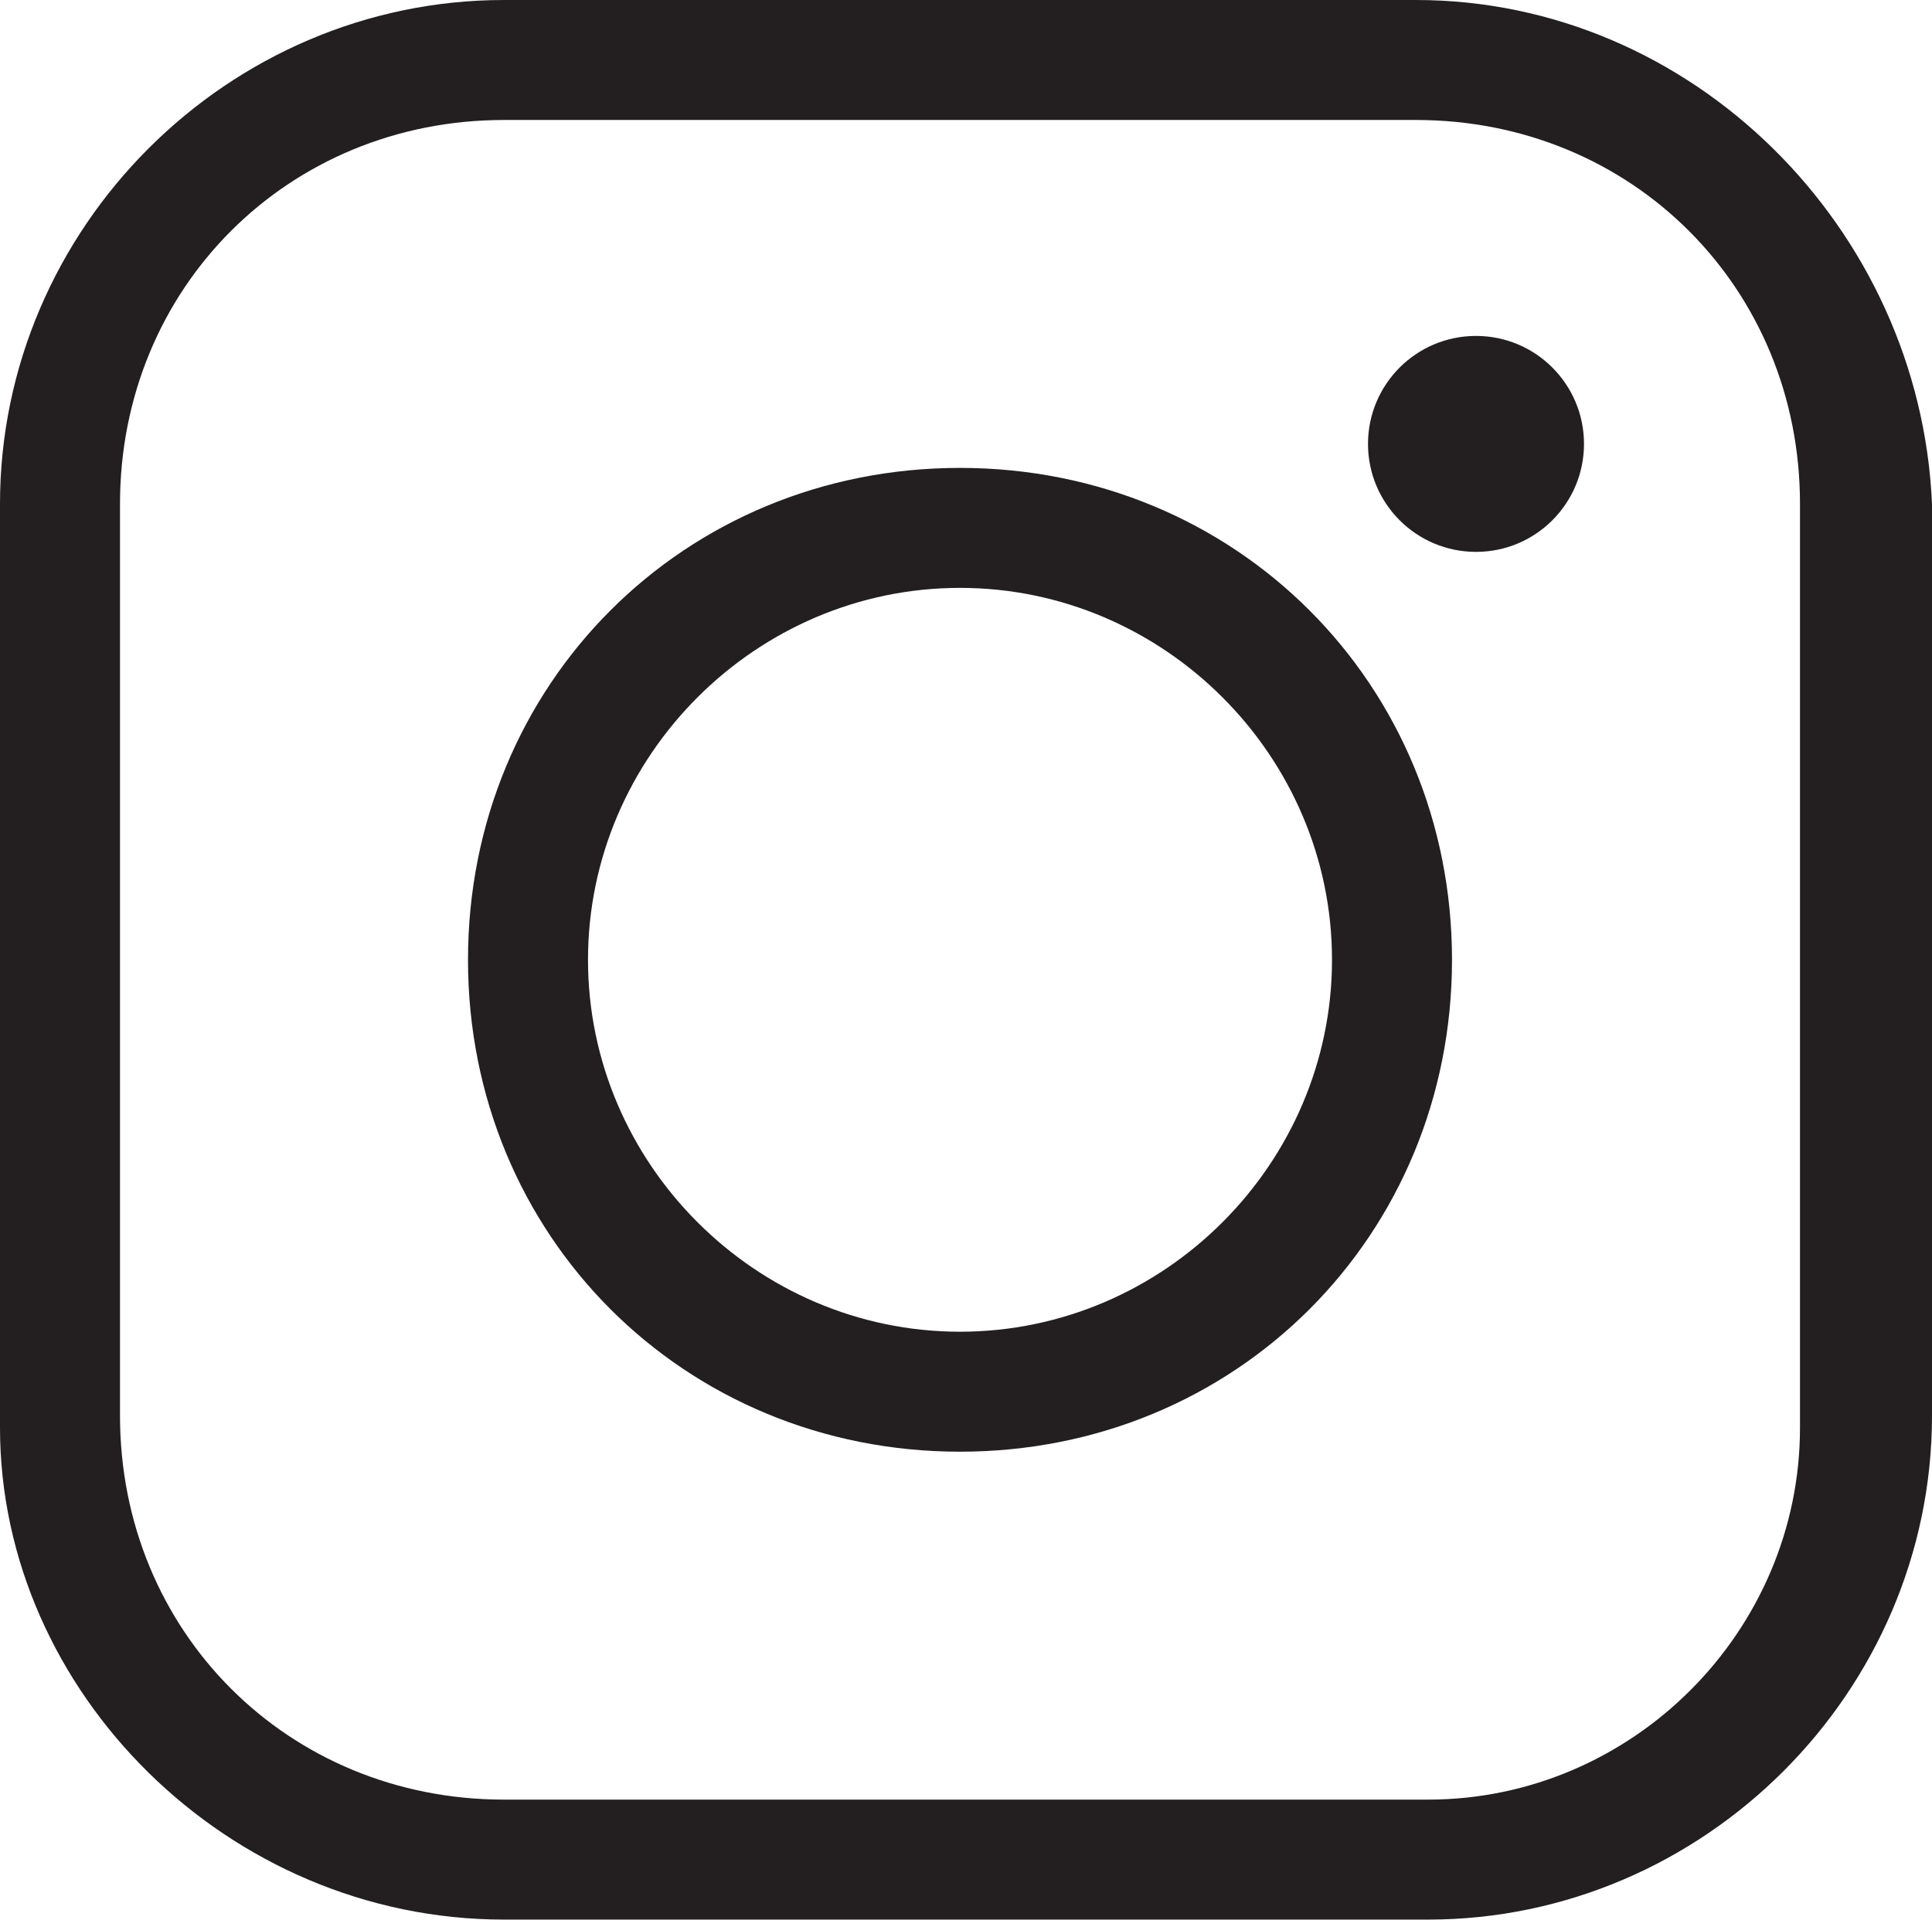
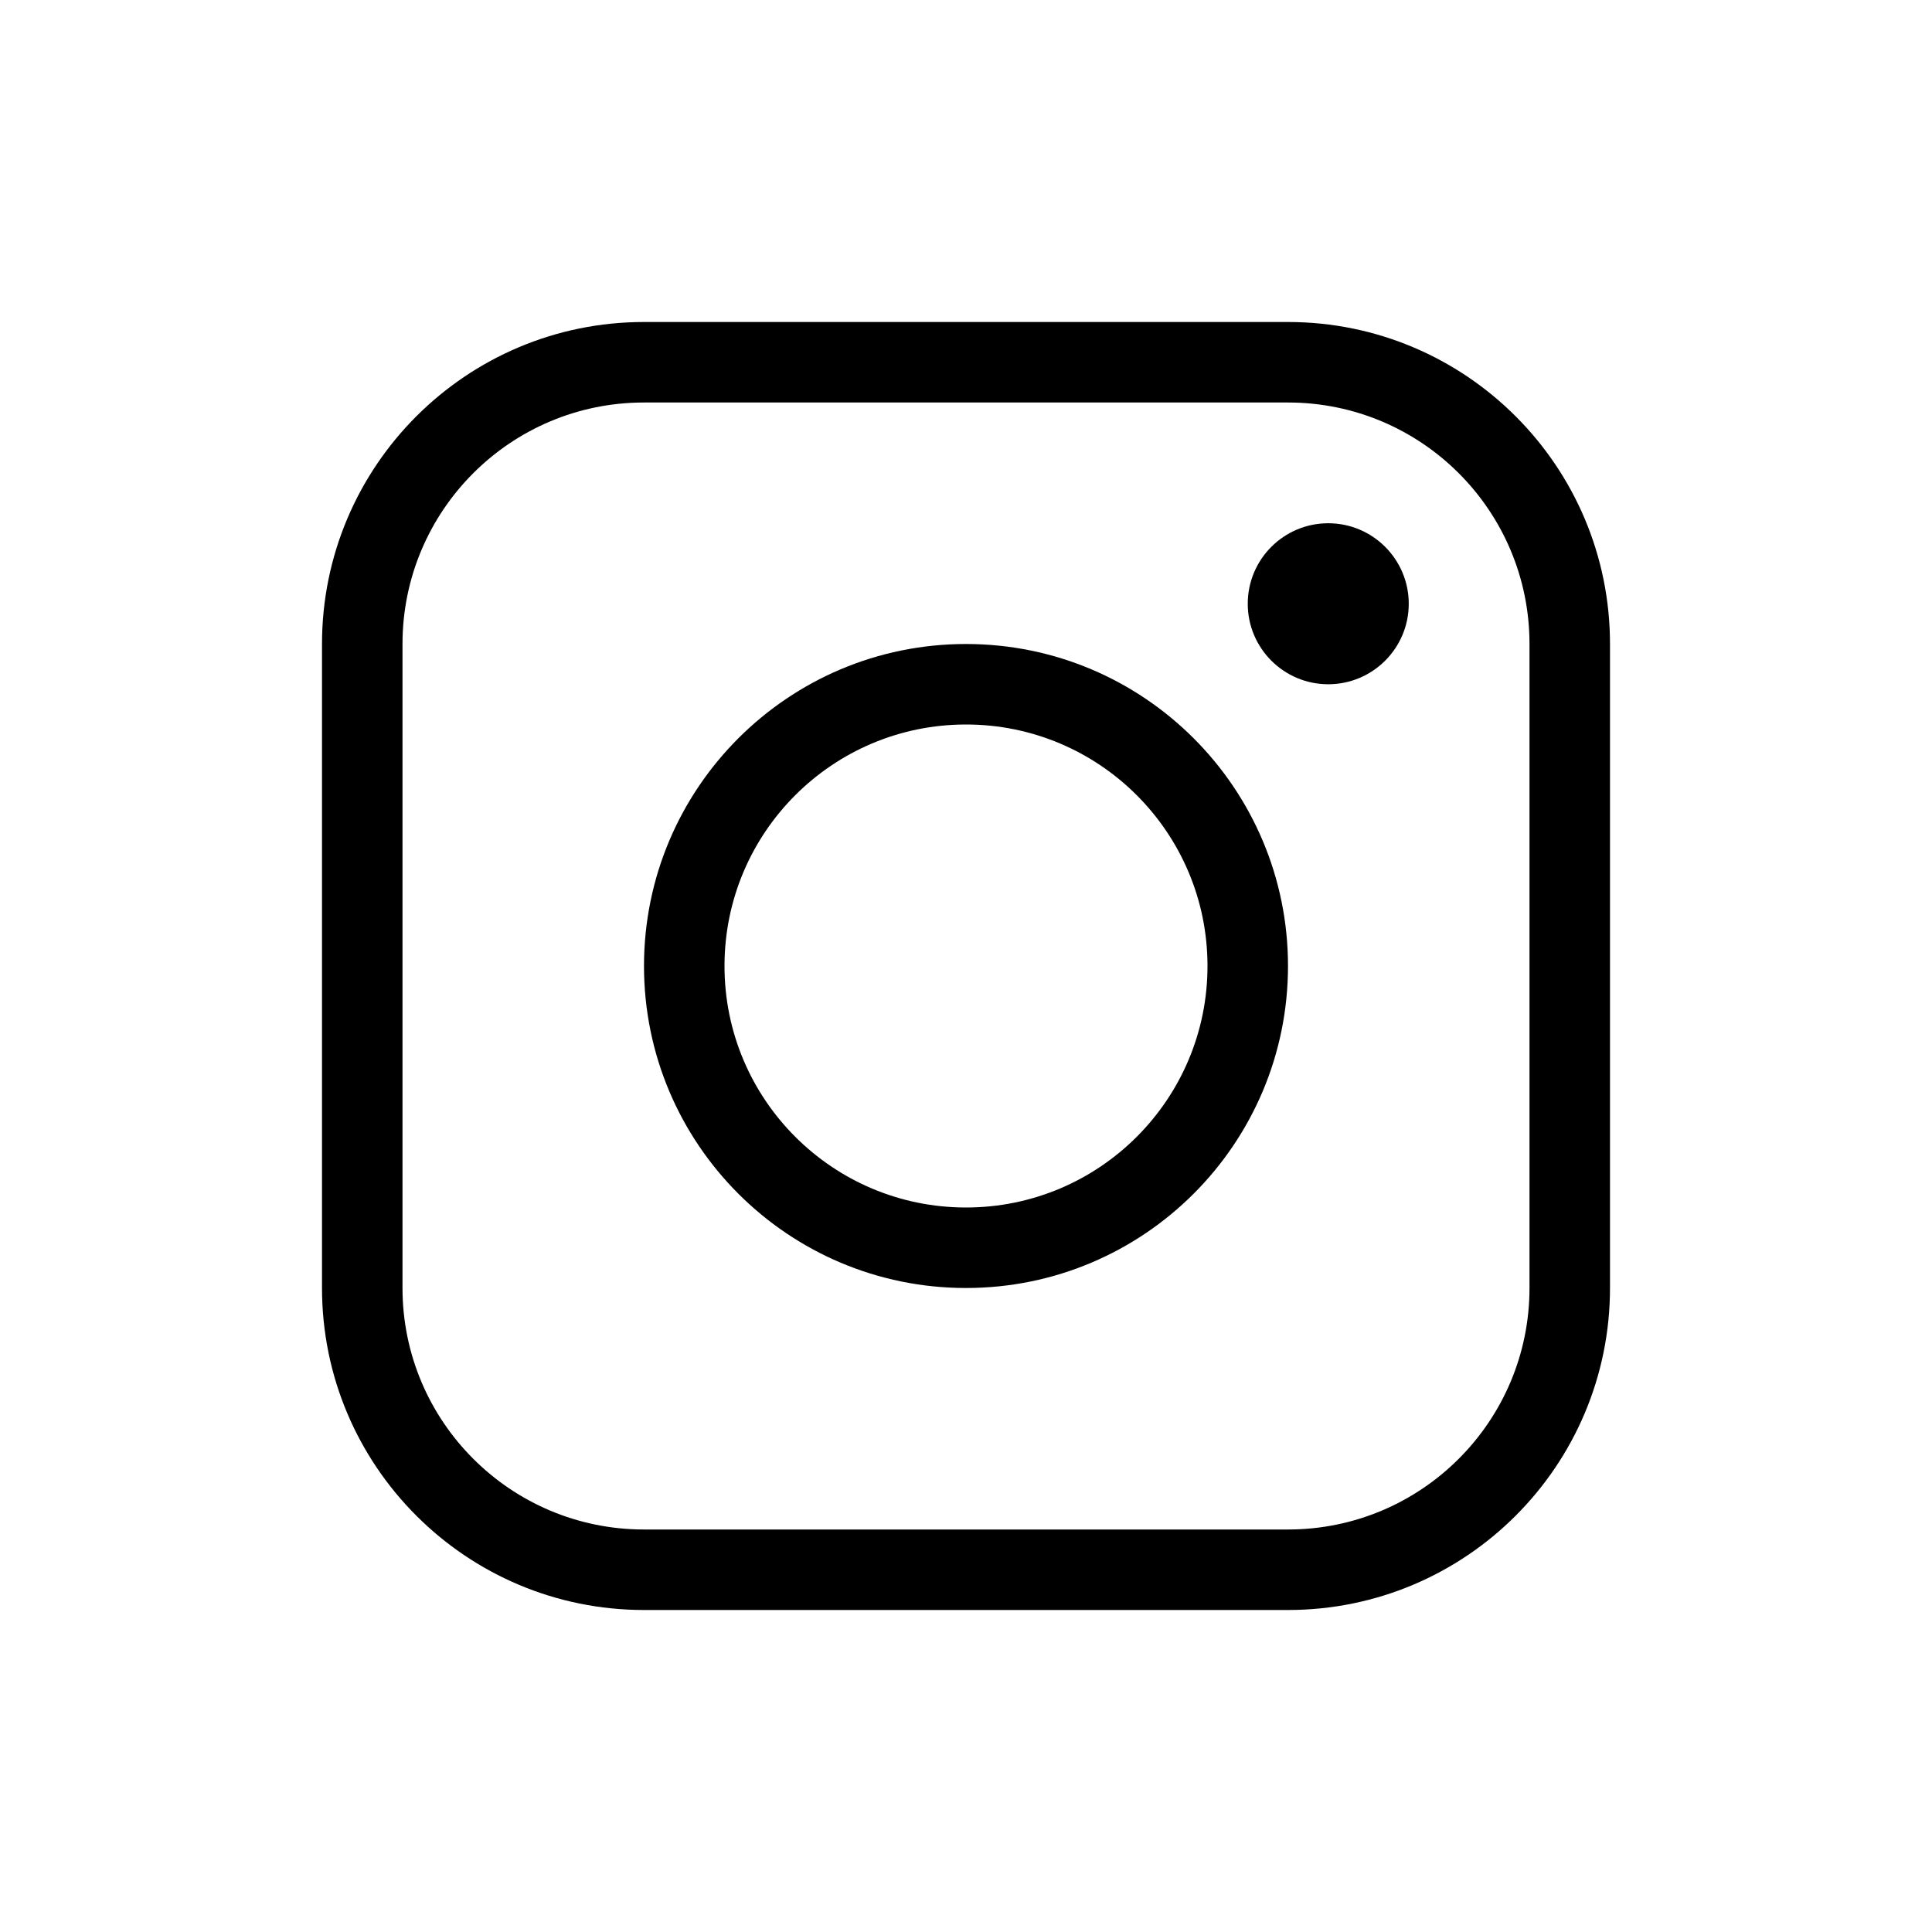
- <svg xmlns="http://www.w3.org/2000/svg" version="1.1" id="Layer_1" x="0px" y="0px" viewBox="0 0 16.1 16" style="enable-background:new 0 0 16.1 16;" xml:space="preserve">
-   <style type="text/css">.st0{fill:#231F20;}</style>
-   <path class="st0" d="M11.8,1C13.6,1,15,2.4,15,4.2v7.7c0,1.7-1.4,3.1-3.1,3.1H4.2C2.4,15,1,13.6,1,11.8V4.2C1,2.4,2.4,1,4.2,1H11.8 M11.8,0H4.2C1.9,0,0,1.9,0,4.2v7.7C0,14.1,1.9,16,4.2,16h7.7c2.3,0,4.2-1.9,4.2-4.2V4.2C16,1.9,14.1,0,11.8,0z" />
-   <path class="st0" d="M8,4.9c1.7,0,3.1,1.4,3.1,3.1S9.7,11.1,8,11.1S4.9,9.7,4.9,8S6.3,4.9,8,4.9 M8,3.9C5.7,3.9,3.9,5.7,3.9,8 s1.8,4.1,4.1,4.1s4.1-1.8,4.1-4.1S10.3,3.9,8,3.9z" />
-   <circle class="st0" cx="12.3" cy="3.7" r="0.9" />
+ <svg xmlns="http://www.w3.org/2000/svg" width="24" height="24" viewBox="0 0 24 24" fill="none">
+   <path fill-rule="evenodd" clip-rule="evenodd" d="M12 16C14.209 16 16 14.209 16 12C16 9.791 14.209 8 12 8C9.791 8 8 9.791 8 12C8 14.209 9.791 16 12 16ZM12 15C13.657 15 15 13.657 15 12C15 10.343 13.657 9 12 9C10.343 9 9 10.343 9 12C9 13.657 10.343 15 12 15Z" fill="black" />
+   <path d="M16.5 8.5C17.052 8.5 17.5 8.052 17.5 7.5C17.5 6.948 17.052 6.5 16.5 6.5C15.948 6.5 15.5 6.948 15.5 7.5C15.5 8.052 15.948 8.5 16.5 8.5Z" fill="black" />
+   <path fill-rule="evenodd" clip-rule="evenodd" d="M8 4C5.791 4 4 5.791 4 8V16C4 18.209 5.791 20 8 20H16C18.209 20 20 18.209 20 16V8C20 5.791 18.209 4 16 4H8ZM16 5H8C6.343 5 5 6.343 5 8V16C5 17.657 6.343 19 8 19H16C17.657 19 19 17.657 19 16V8C19 6.343 17.657 5 16 5Z" fill="black" />
</svg>
